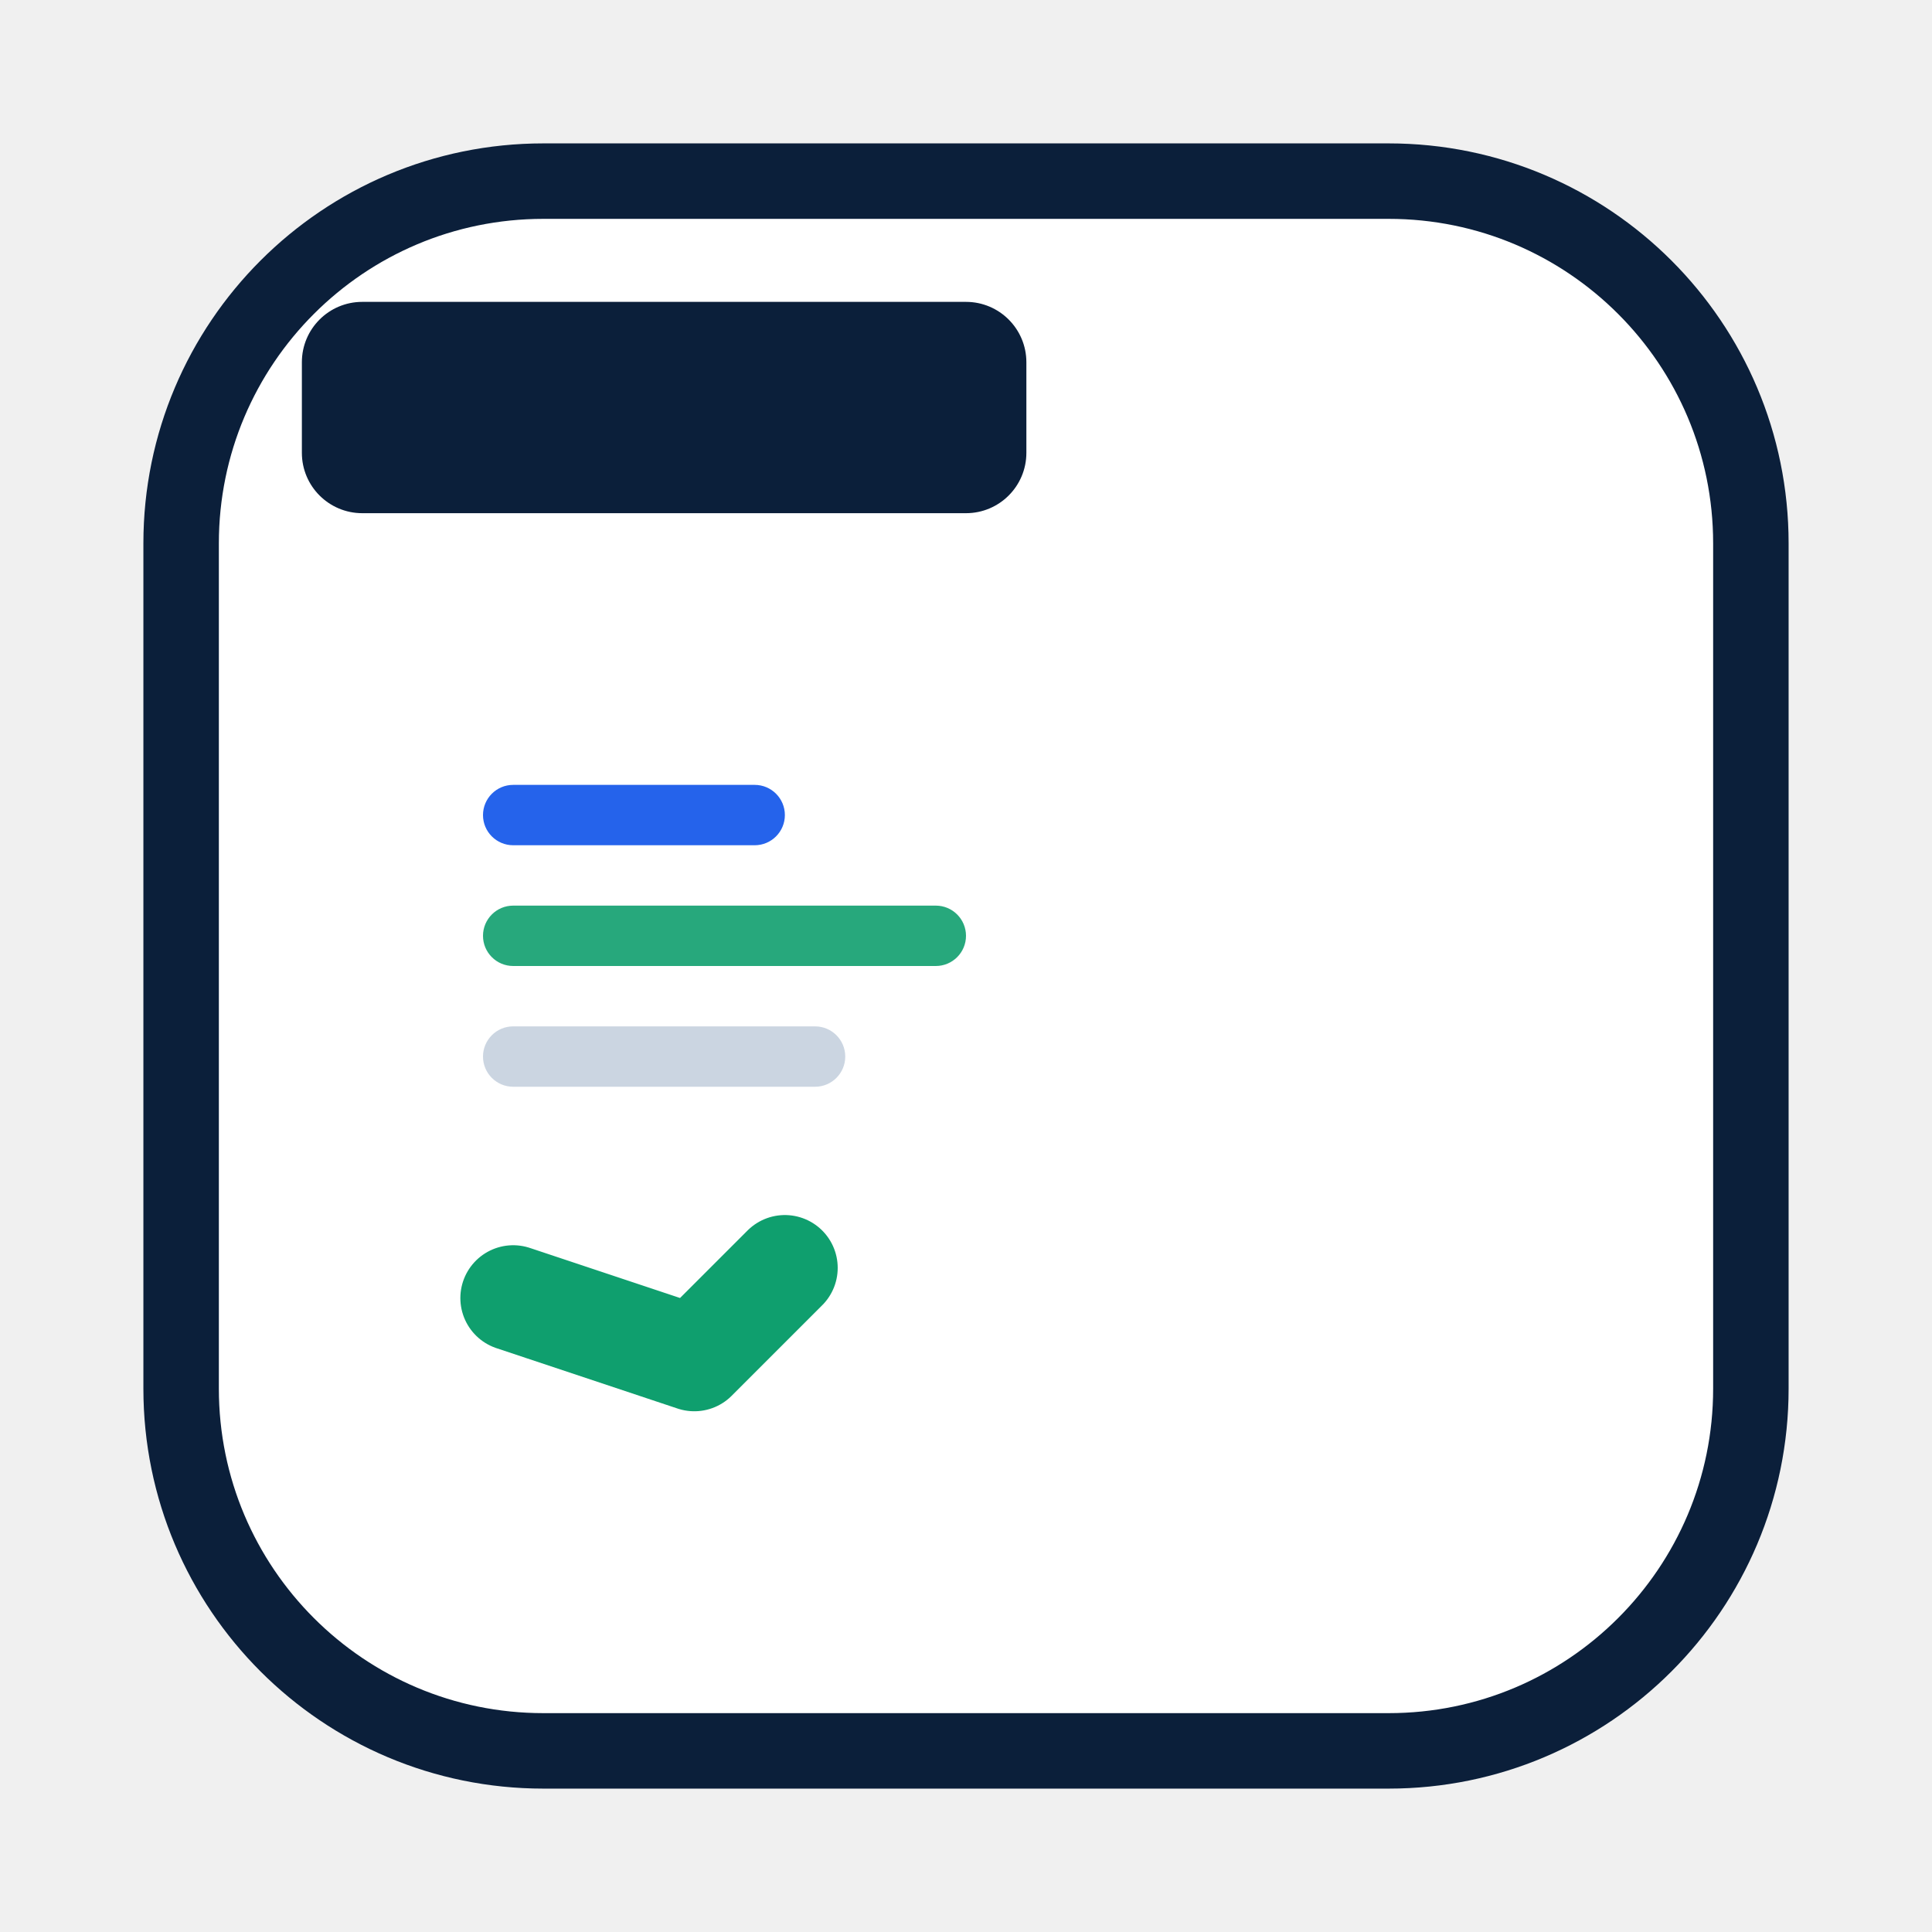
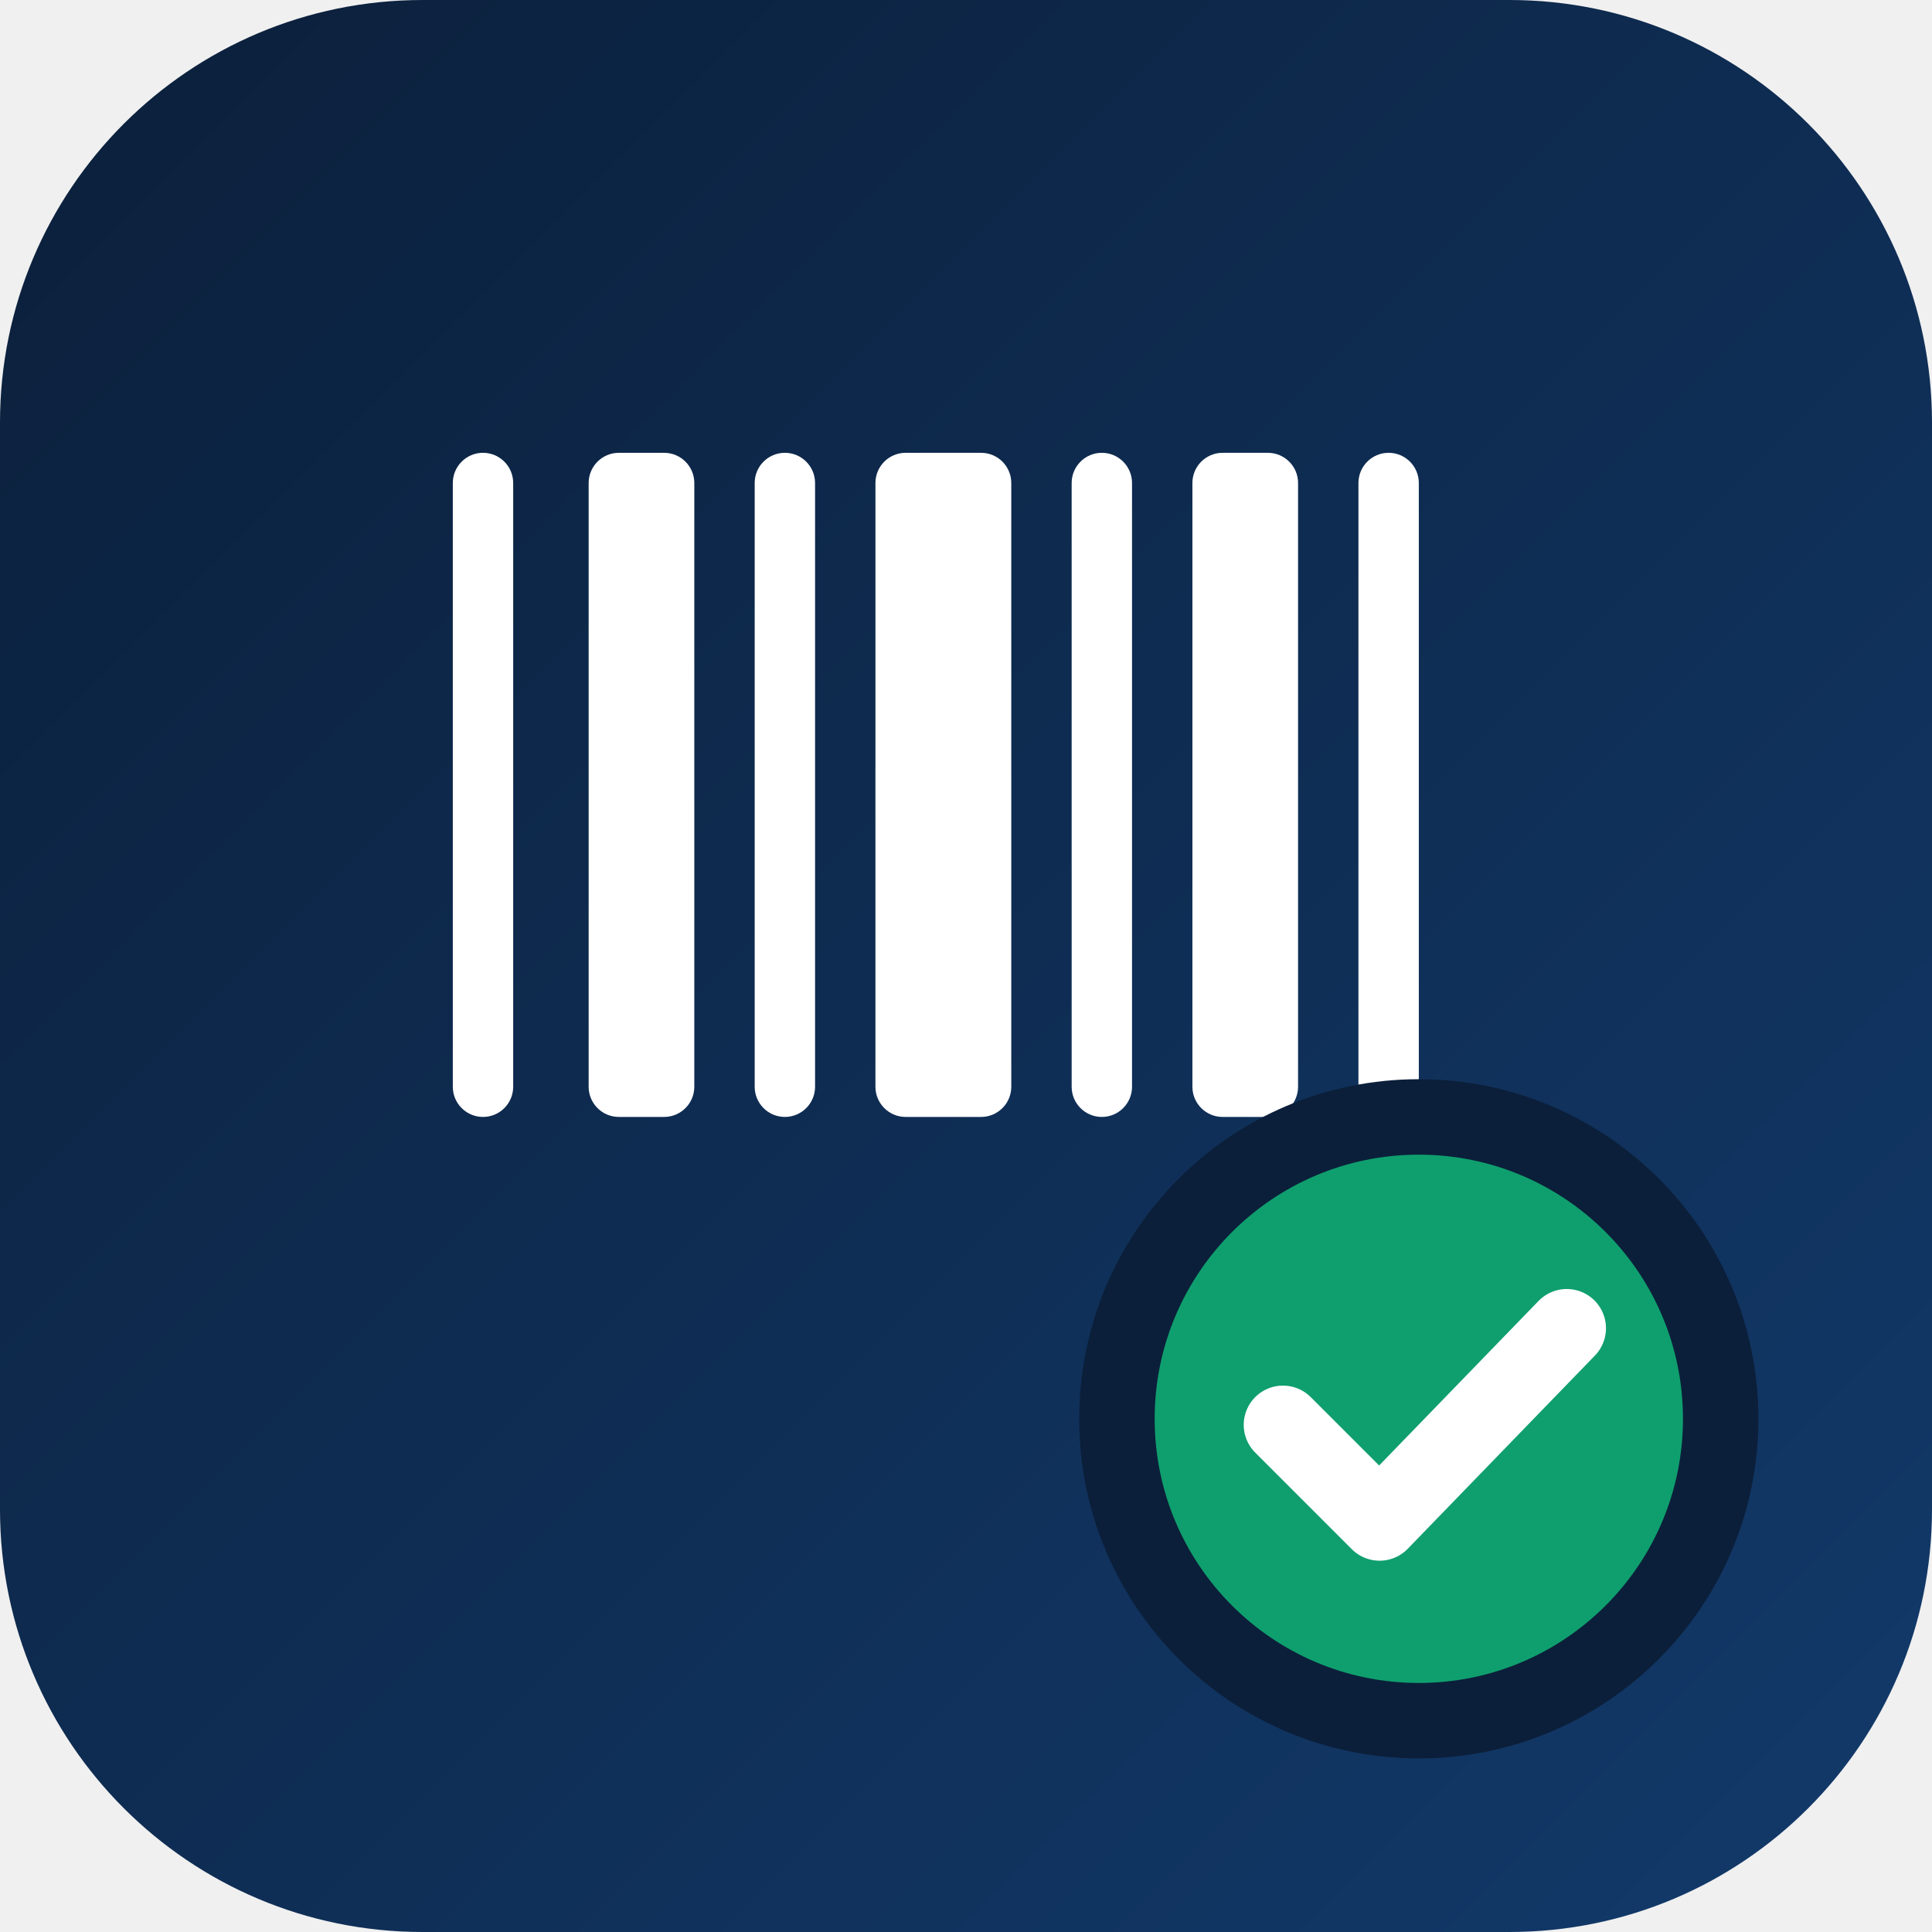
- <svg xmlns="http://www.w3.org/2000/svg" viewBox="0 0 64 64" role="img" aria-label="Conferência IBS/CBS — NCM">
-   <rect x="6" y="6" width="52" height="52" rx="12" fill="#ffffff" stroke="#0b1f3a" stroke-width="2.5" />
-   <rect x="10" y="10" width="24" height="7" rx="2" fill="#0b1f3a" />
-   <rect x="16" y="26" width="10" height="2" rx="1" fill="#2563eb" />
-   <rect x="16" y="30" width="16" height="2" rx="1" fill="#0f9f6e" opacity=".9" />
-   <rect x="16" y="34" width="12" height="2" rx="1" fill="#cbd5e1" />
-   <path d="M26 42 l-3 3 l-6-2" fill="none" stroke="#0f9f6e" stroke-width="3.5" stroke-linecap="round" stroke-linejoin="round" />
+ <svg xmlns="http://www.w3.org/2000/svg" viewBox="0 0 64 64" role="img" aria-label="Conferência IBS/CBS · NCM">
+   <defs>
+     <linearGradient id="ncmBg" x1="0" y1="0" x2="1" y2="1">
+       <stop offset="0" stop-color="#0b1f3a" />
+       <stop offset="1" stop-color="#123a6b" />
+     </linearGradient>
+   </defs>
+   <rect width="64" height="64" rx="14" fill="url(#ncmBg)" />
+   <g fill="#ffffff">
+     <rect x="15" y="15" width="2" height="22" rx="1" />
+     <rect x="19.5" y="15" width="3.5" height="22" rx="1" />
+     <rect x="25" y="15" width="2" height="22" rx="1" />
+     <rect x="29" y="15" width="4.5" height="22" rx="1" />
+     <rect x="35.5" y="15" width="2" height="22" rx="1" />
+     <rect x="39.5" y="15" width="3.5" height="22" rx="1" />
+     <rect x="45" y="15" width="2" height="22" rx="1" />
+   </g>
+   <circle cx="47" cy="47" r="10" fill="#0f9f6e" stroke="#0b1f3a" stroke-width="2.5" />
+   <path d="M42.5 47.2 l3.2 3.2 l6.2-6.4" fill="none" stroke="#ffffff" stroke-width="2.6" stroke-linecap="round" stroke-linejoin="round" />
</svg>
